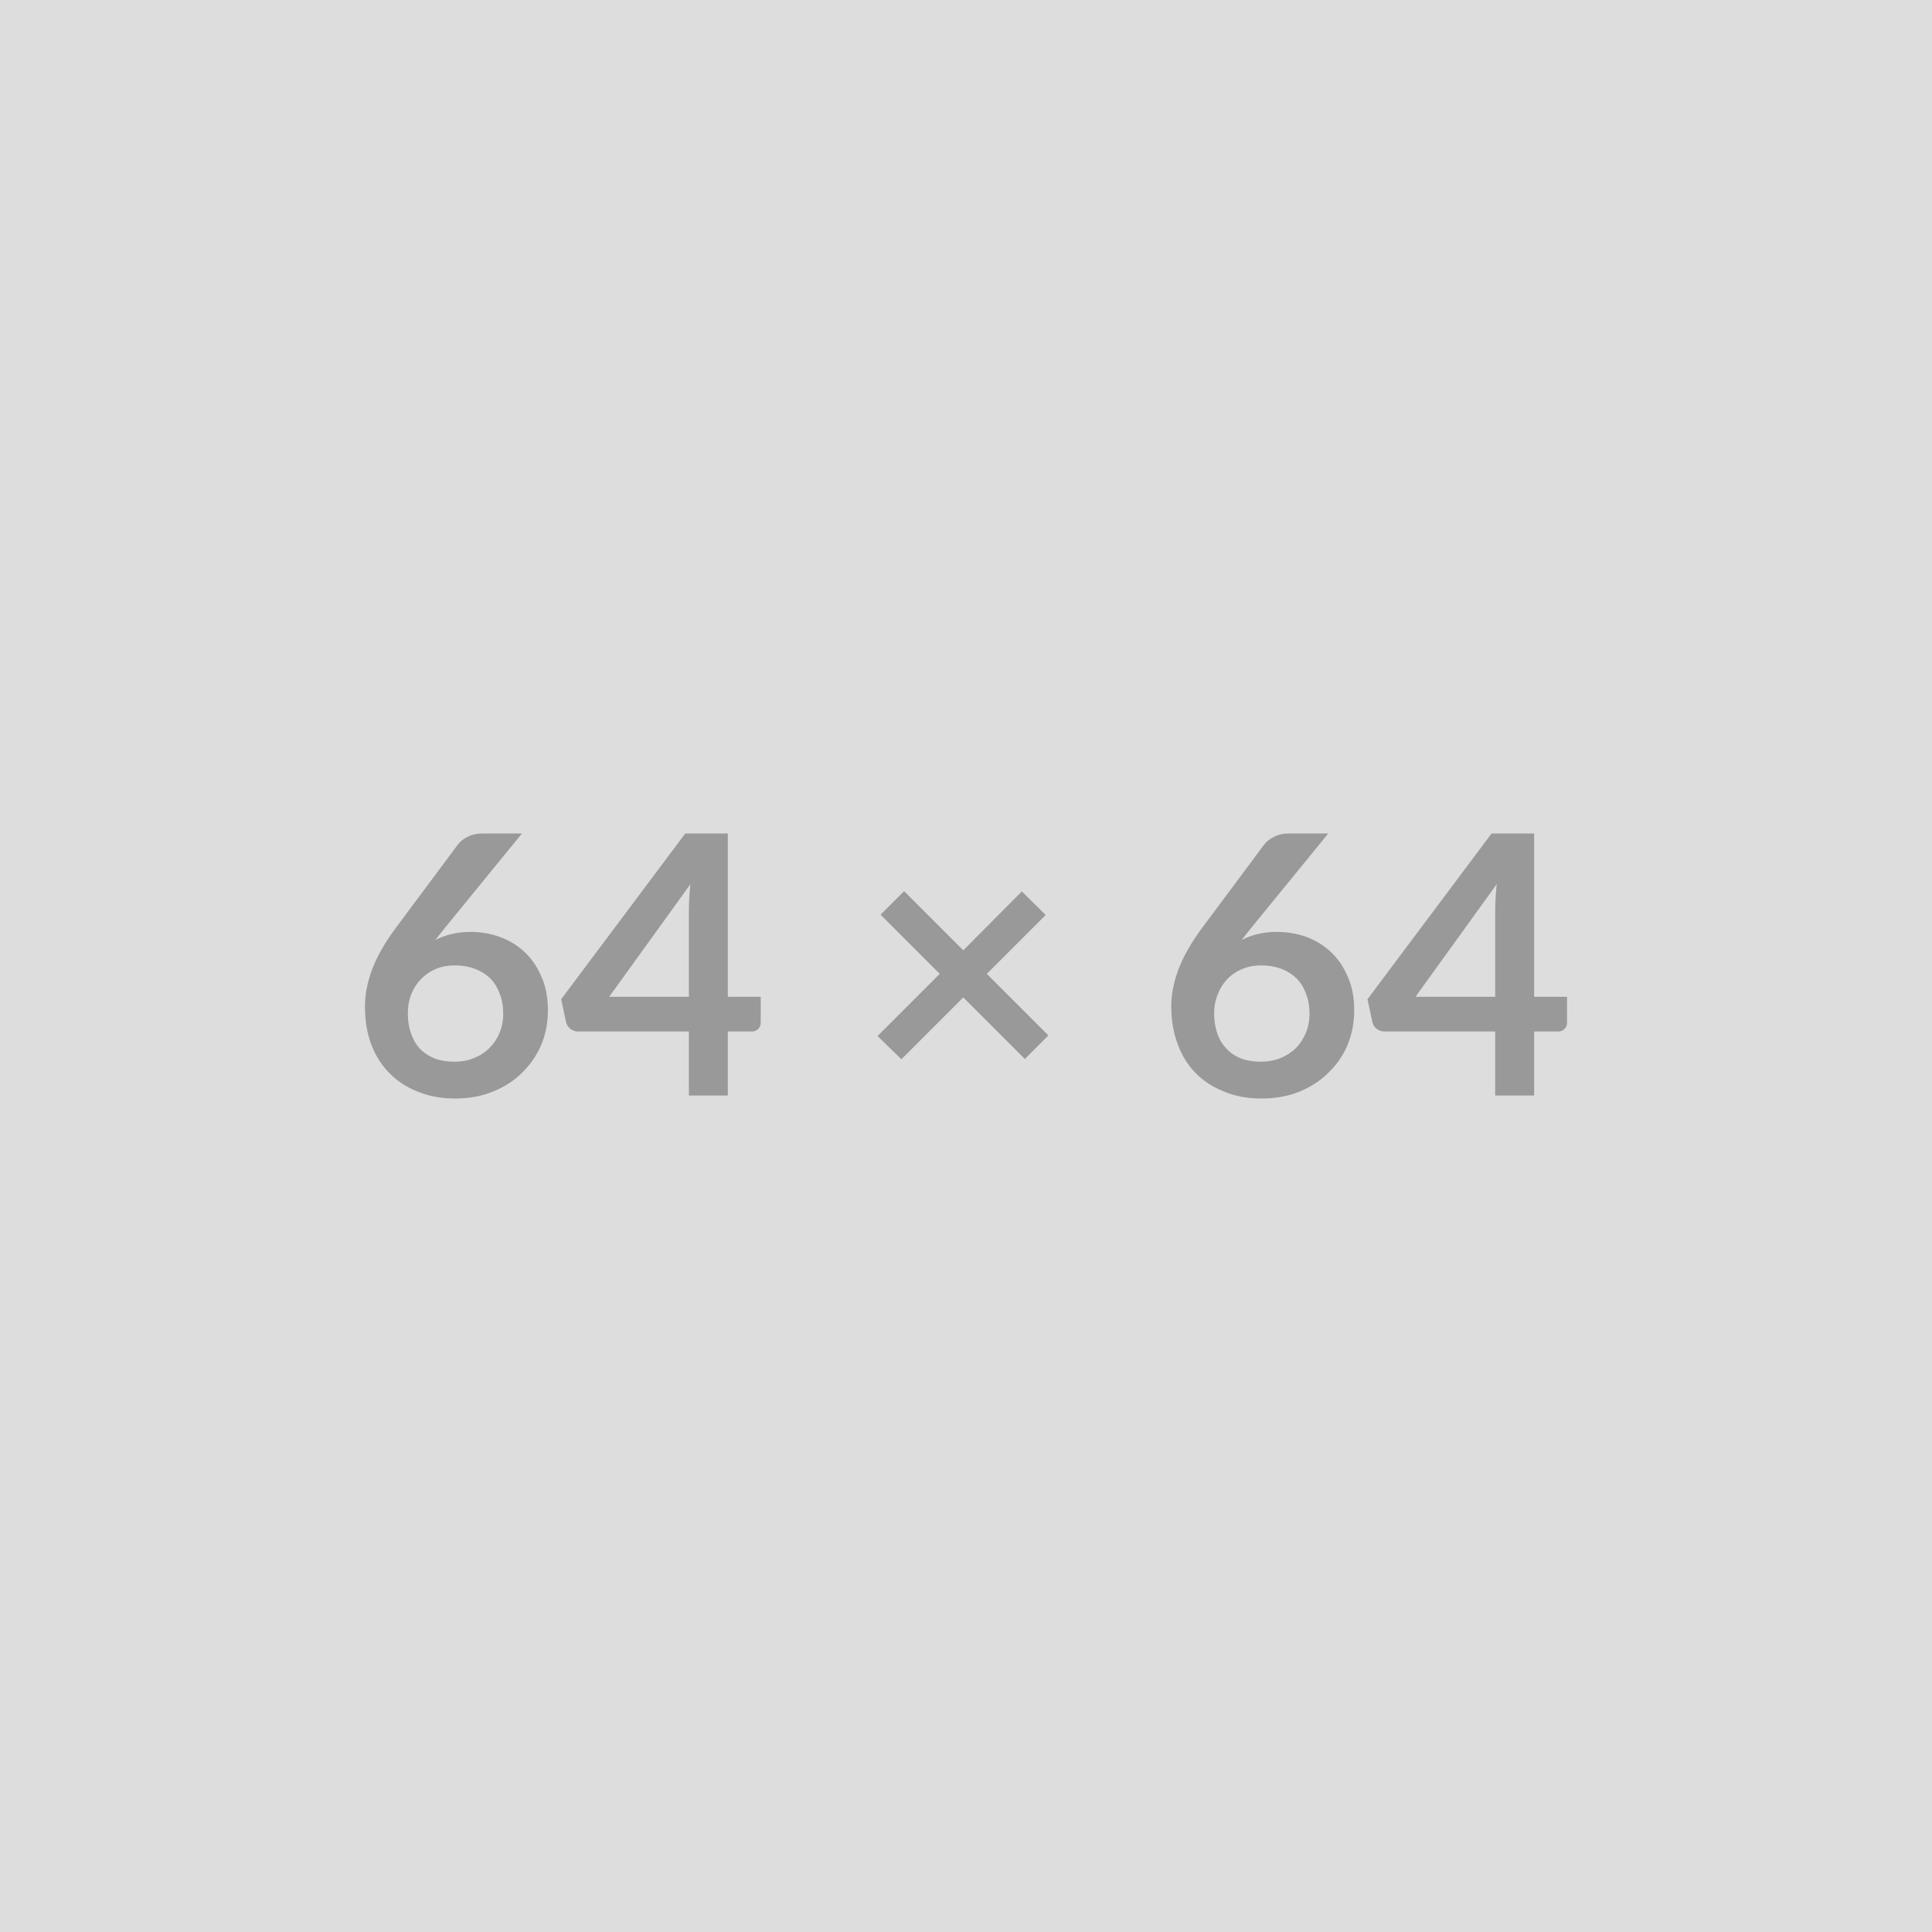
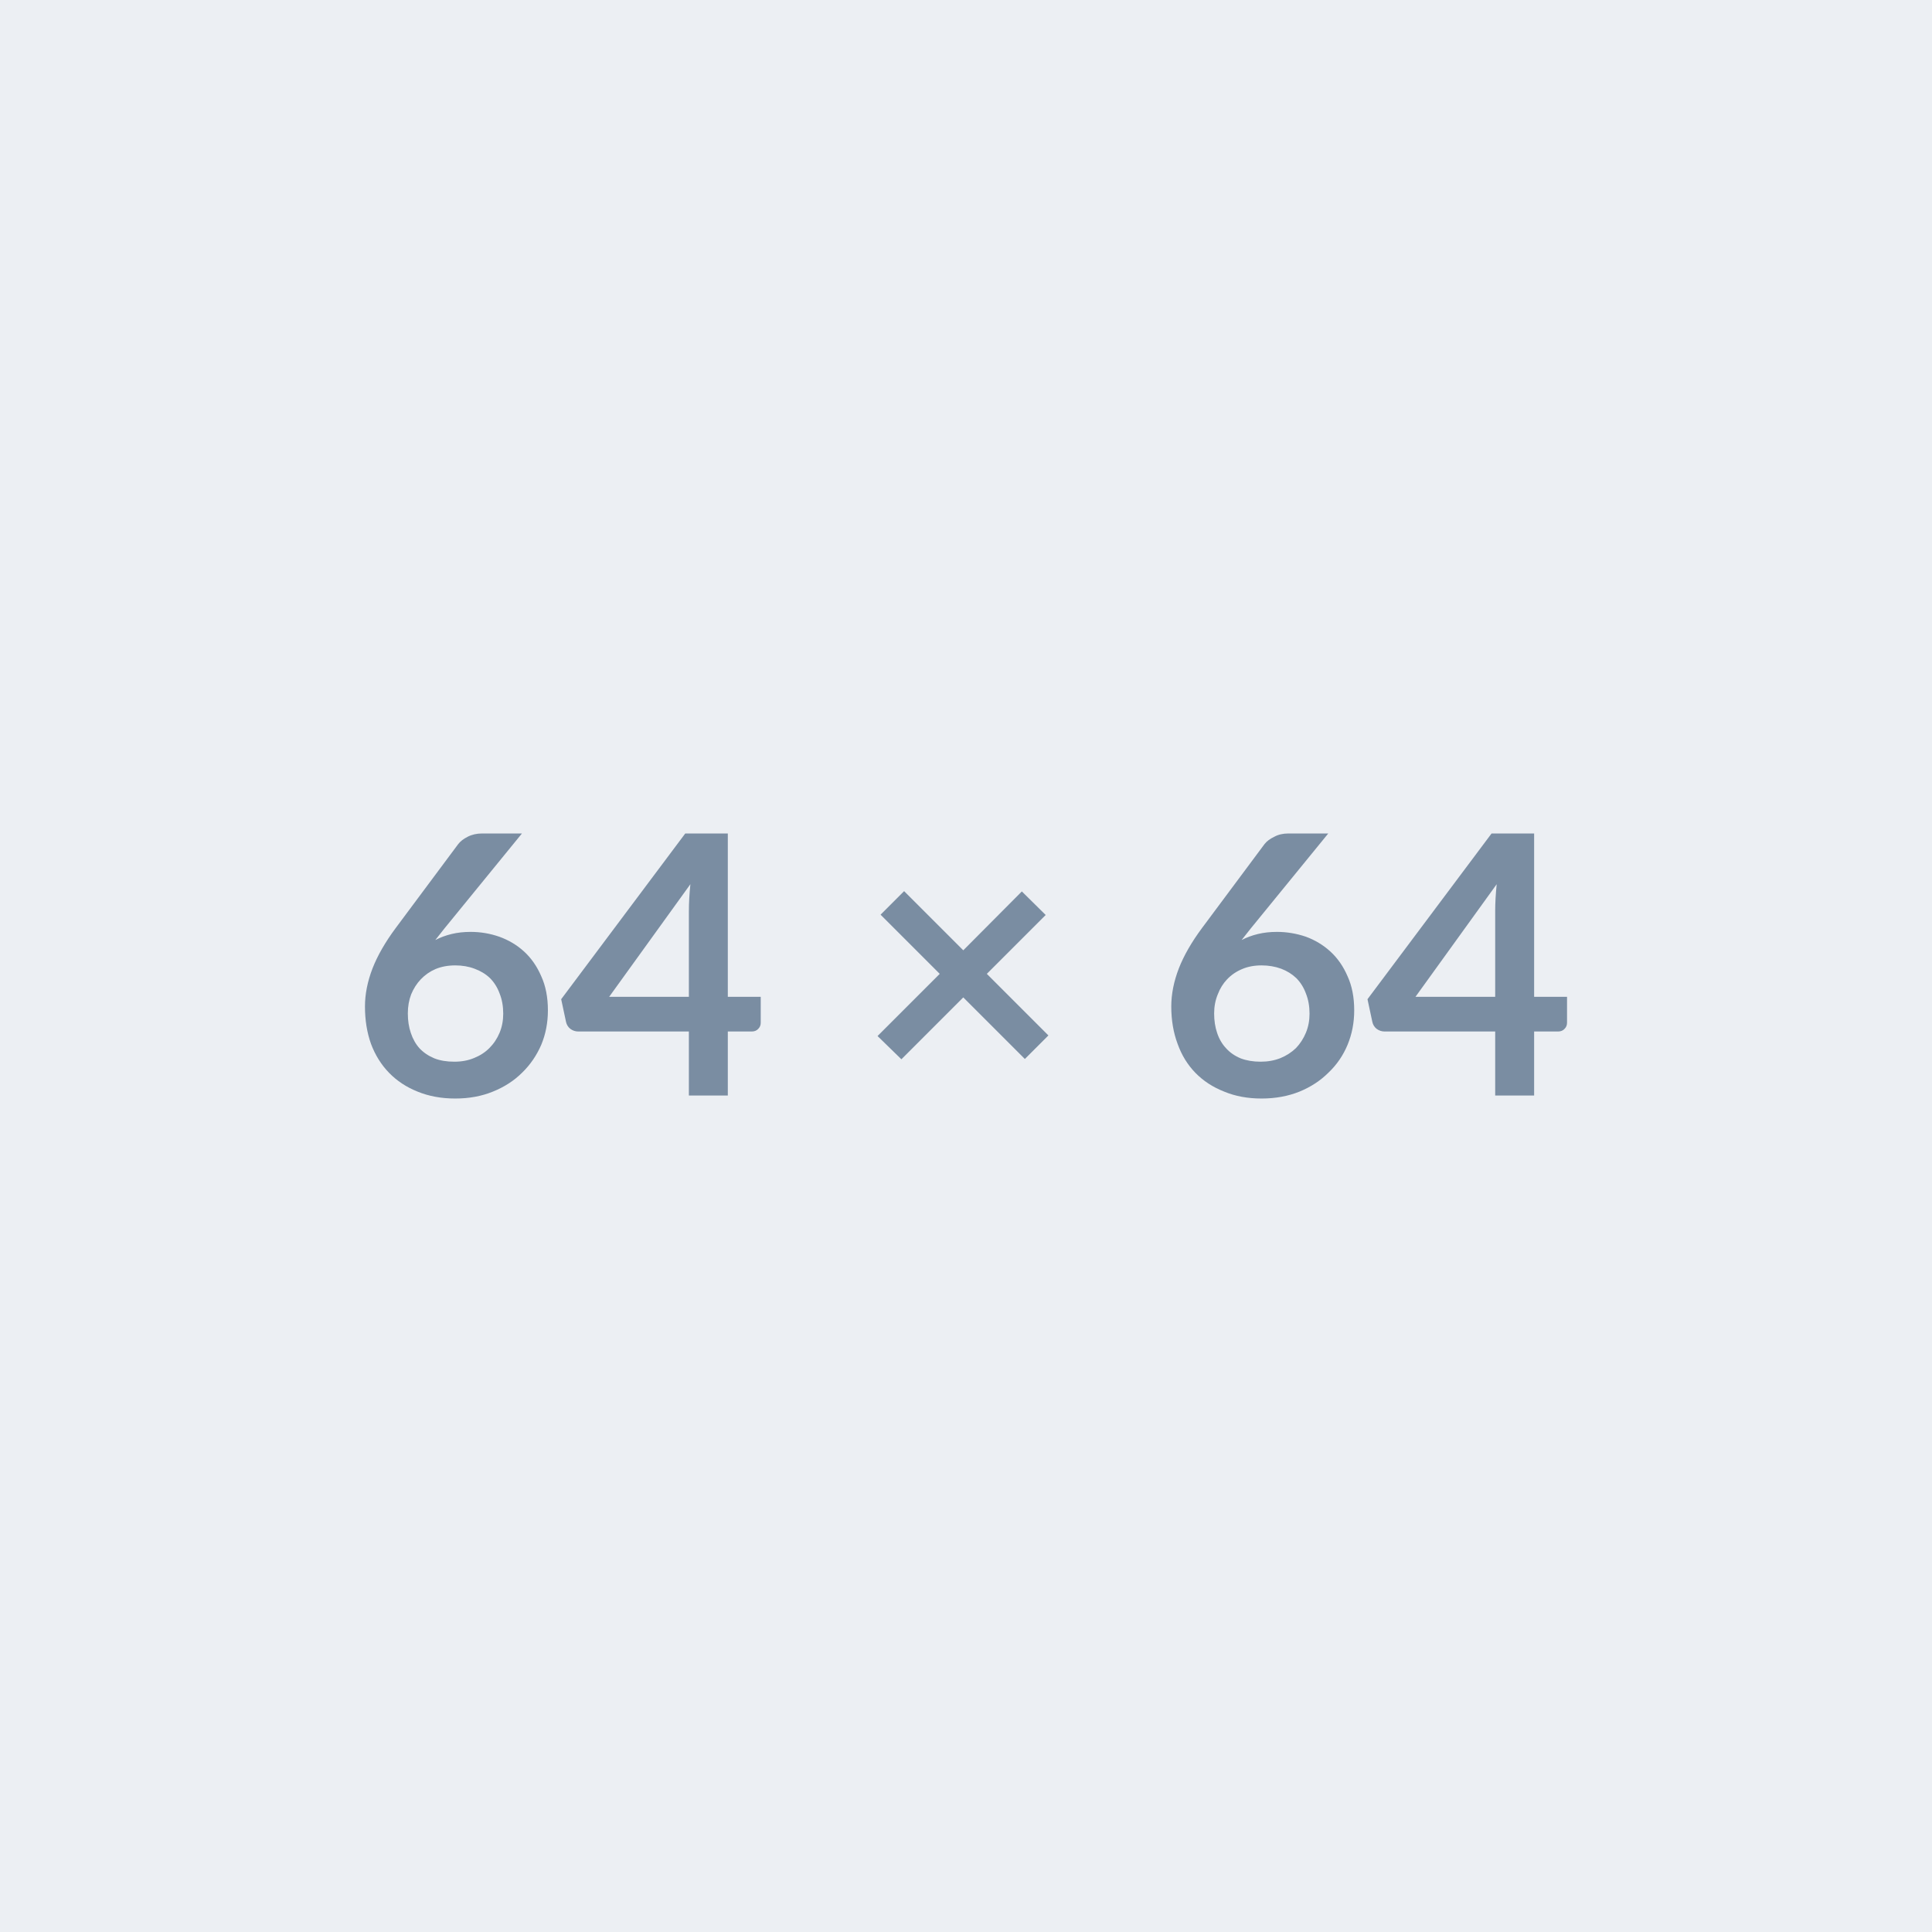
<svg xmlns="http://www.w3.org/2000/svg" width="64" height="64" viewBox="0 0 64 64">
-   <rect width="100%" height="100%" fill="#DDDDDD" />
-   <path fill="#999999" d="m17.29 27.61-2.57 3.15-.3.38q.25-.13.54-.2.29-.07.63-.07.49 0 .95.16.47.17.82.49.36.33.57.82.22.48.22 1.13 0 .61-.22 1.14-.23.53-.63.92-.4.4-.97.63-.56.23-1.25.23t-1.25-.23q-.55-.22-.94-.62-.39-.4-.6-.96-.2-.56-.2-1.24 0-.61.25-1.26.25-.64.77-1.34l2.07-2.78q.11-.14.31-.24.21-.11.48-.11h1.32Zm-2.24 7.56q.36 0 .65-.12.3-.12.51-.33.22-.22.34-.51.12-.29.12-.63 0-.37-.12-.67-.11-.3-.32-.51-.21-.2-.51-.31-.29-.11-.64-.11-.36 0-.65.12-.28.12-.49.34-.2.21-.32.5-.11.29-.11.63 0 .36.1.65.1.3.29.51.2.21.49.33.28.11.66.11Zm5.13-2.15h2.64v-2.84q0-.4.05-.89l-2.69 3.73Zm3.93 0h1.09v.86q0 .12-.08.2-.08.09-.22.09h-.79v2.12h-1.29v-2.12h-3.66q-.15 0-.27-.09-.11-.09-.14-.23l-.16-.75 4.11-5.49h1.41v5.41Zm10.62 1.28-.78.78-2.04-2.04-2.05 2.05-.79-.77 2.06-2.06-1.96-1.96.78-.78 1.96 1.96 1.94-1.95.79.78-1.95 1.95 2.04 2.04ZM44 27.61l-2.57 3.15-.3.38q.25-.13.54-.2.29-.07.63-.07.49 0 .96.16.46.17.81.49.36.33.57.82.22.48.22 1.13 0 .61-.22 1.14-.22.53-.63.92-.4.4-.96.63-.57.23-1.26.23-.69 0-1.24-.23-.56-.22-.95-.62-.39-.4-.59-.96-.21-.56-.21-1.24 0-.61.25-1.26.25-.64.77-1.34l2.07-2.78q.11-.14.32-.24.2-.11.47-.11H44Zm-2.24 7.56q.36 0 .66-.12.29-.12.51-.33.21-.22.33-.51.12-.29.12-.63 0-.37-.12-.67-.11-.3-.32-.51-.21-.2-.5-.31-.3-.11-.65-.11-.36 0-.64.12-.29.12-.5.34-.2.21-.31.5-.12.29-.12.63 0 .36.1.65.1.3.3.51.19.21.48.33.29.11.66.11Zm5.13-2.15h2.64v-2.84q0-.4.05-.89l-2.69 3.73Zm3.93 0h1.09v.86q0 .12-.08.2-.08.09-.22.09h-.79v2.12h-1.29v-2.12h-3.66q-.15 0-.27-.09-.11-.09-.14-.23l-.16-.75 4.11-5.49h1.41v5.41Z" />
+   <rect width="100%" height="100%" fill="#ECEFF3" />
+   <path fill="#7A8DA2" d="m17.29 27.61-2.57 3.15-.3.38q.25-.13.54-.2.29-.07.63-.07.49 0 .95.16.47.17.82.49.36.33.57.82.22.48.22 1.13 0 .61-.22 1.14-.23.53-.63.92-.4.4-.97.63-.56.23-1.25.23t-1.25-.23q-.55-.22-.94-.62-.39-.4-.6-.96-.2-.56-.2-1.24 0-.61.25-1.26.25-.64.77-1.34l2.07-2.78q.11-.14.31-.24.21-.11.48-.11h1.32Zm-2.24 7.56q.36 0 .65-.12.3-.12.51-.33.22-.22.34-.51.12-.29.12-.63 0-.37-.12-.67-.11-.3-.32-.51-.21-.2-.51-.31-.29-.11-.64-.11-.36 0-.65.12-.28.12-.49.34-.2.21-.32.5-.11.29-.11.63 0 .36.1.65.1.3.29.51.2.21.49.33.28.11.66.11Zm5.13-2.15h2.64v-2.84q0-.4.05-.89l-2.69 3.73Zm3.93 0h1.09v.86q0 .12-.08.2-.08.09-.22.09h-.79v2.12h-1.29v-2.12h-3.66q-.15 0-.27-.09-.11-.09-.14-.23l-.16-.75 4.11-5.49h1.41v5.41Zm10.62 1.28-.78.78-2.04-2.04-2.05 2.05-.79-.77 2.06-2.06-1.96-1.96.78-.78 1.96 1.96 1.94-1.95.79.78-1.95 1.95 2.04 2.04ZM44 27.61l-2.57 3.15-.3.38q.25-.13.54-.2.29-.07.63-.07.49 0 .96.16.46.17.81.49.36.33.57.82.22.48.22 1.13 0 .61-.22 1.14-.22.53-.63.92-.4.4-.96.63-.57.23-1.26.23-.69 0-1.24-.23-.56-.22-.95-.62-.39-.4-.59-.96-.21-.56-.21-1.24 0-.61.25-1.26.25-.64.77-1.34l2.07-2.78q.11-.14.32-.24.2-.11.47-.11H44Zm-2.24 7.56q.36 0 .66-.12.29-.12.51-.33.21-.22.33-.51.12-.29.12-.63 0-.37-.12-.67-.11-.3-.32-.51-.21-.2-.5-.31-.3-.11-.65-.11-.36 0-.64.12-.29.12-.5.34-.2.21-.31.5-.12.29-.12.63 0 .36.1.65.1.3.3.51.19.21.48.33.29.11.66.11Zm5.13-2.15h2.64v-2.84q0-.4.05-.89l-2.69 3.73Zm3.93 0h1.09v.86q0 .12-.08.2-.08.09-.22.09h-.79v2.12h-1.29v-2.12h-3.66q-.15 0-.27-.09-.11-.09-.14-.23l-.16-.75 4.11-5.49h1.41v5.41Z" />
</svg>
